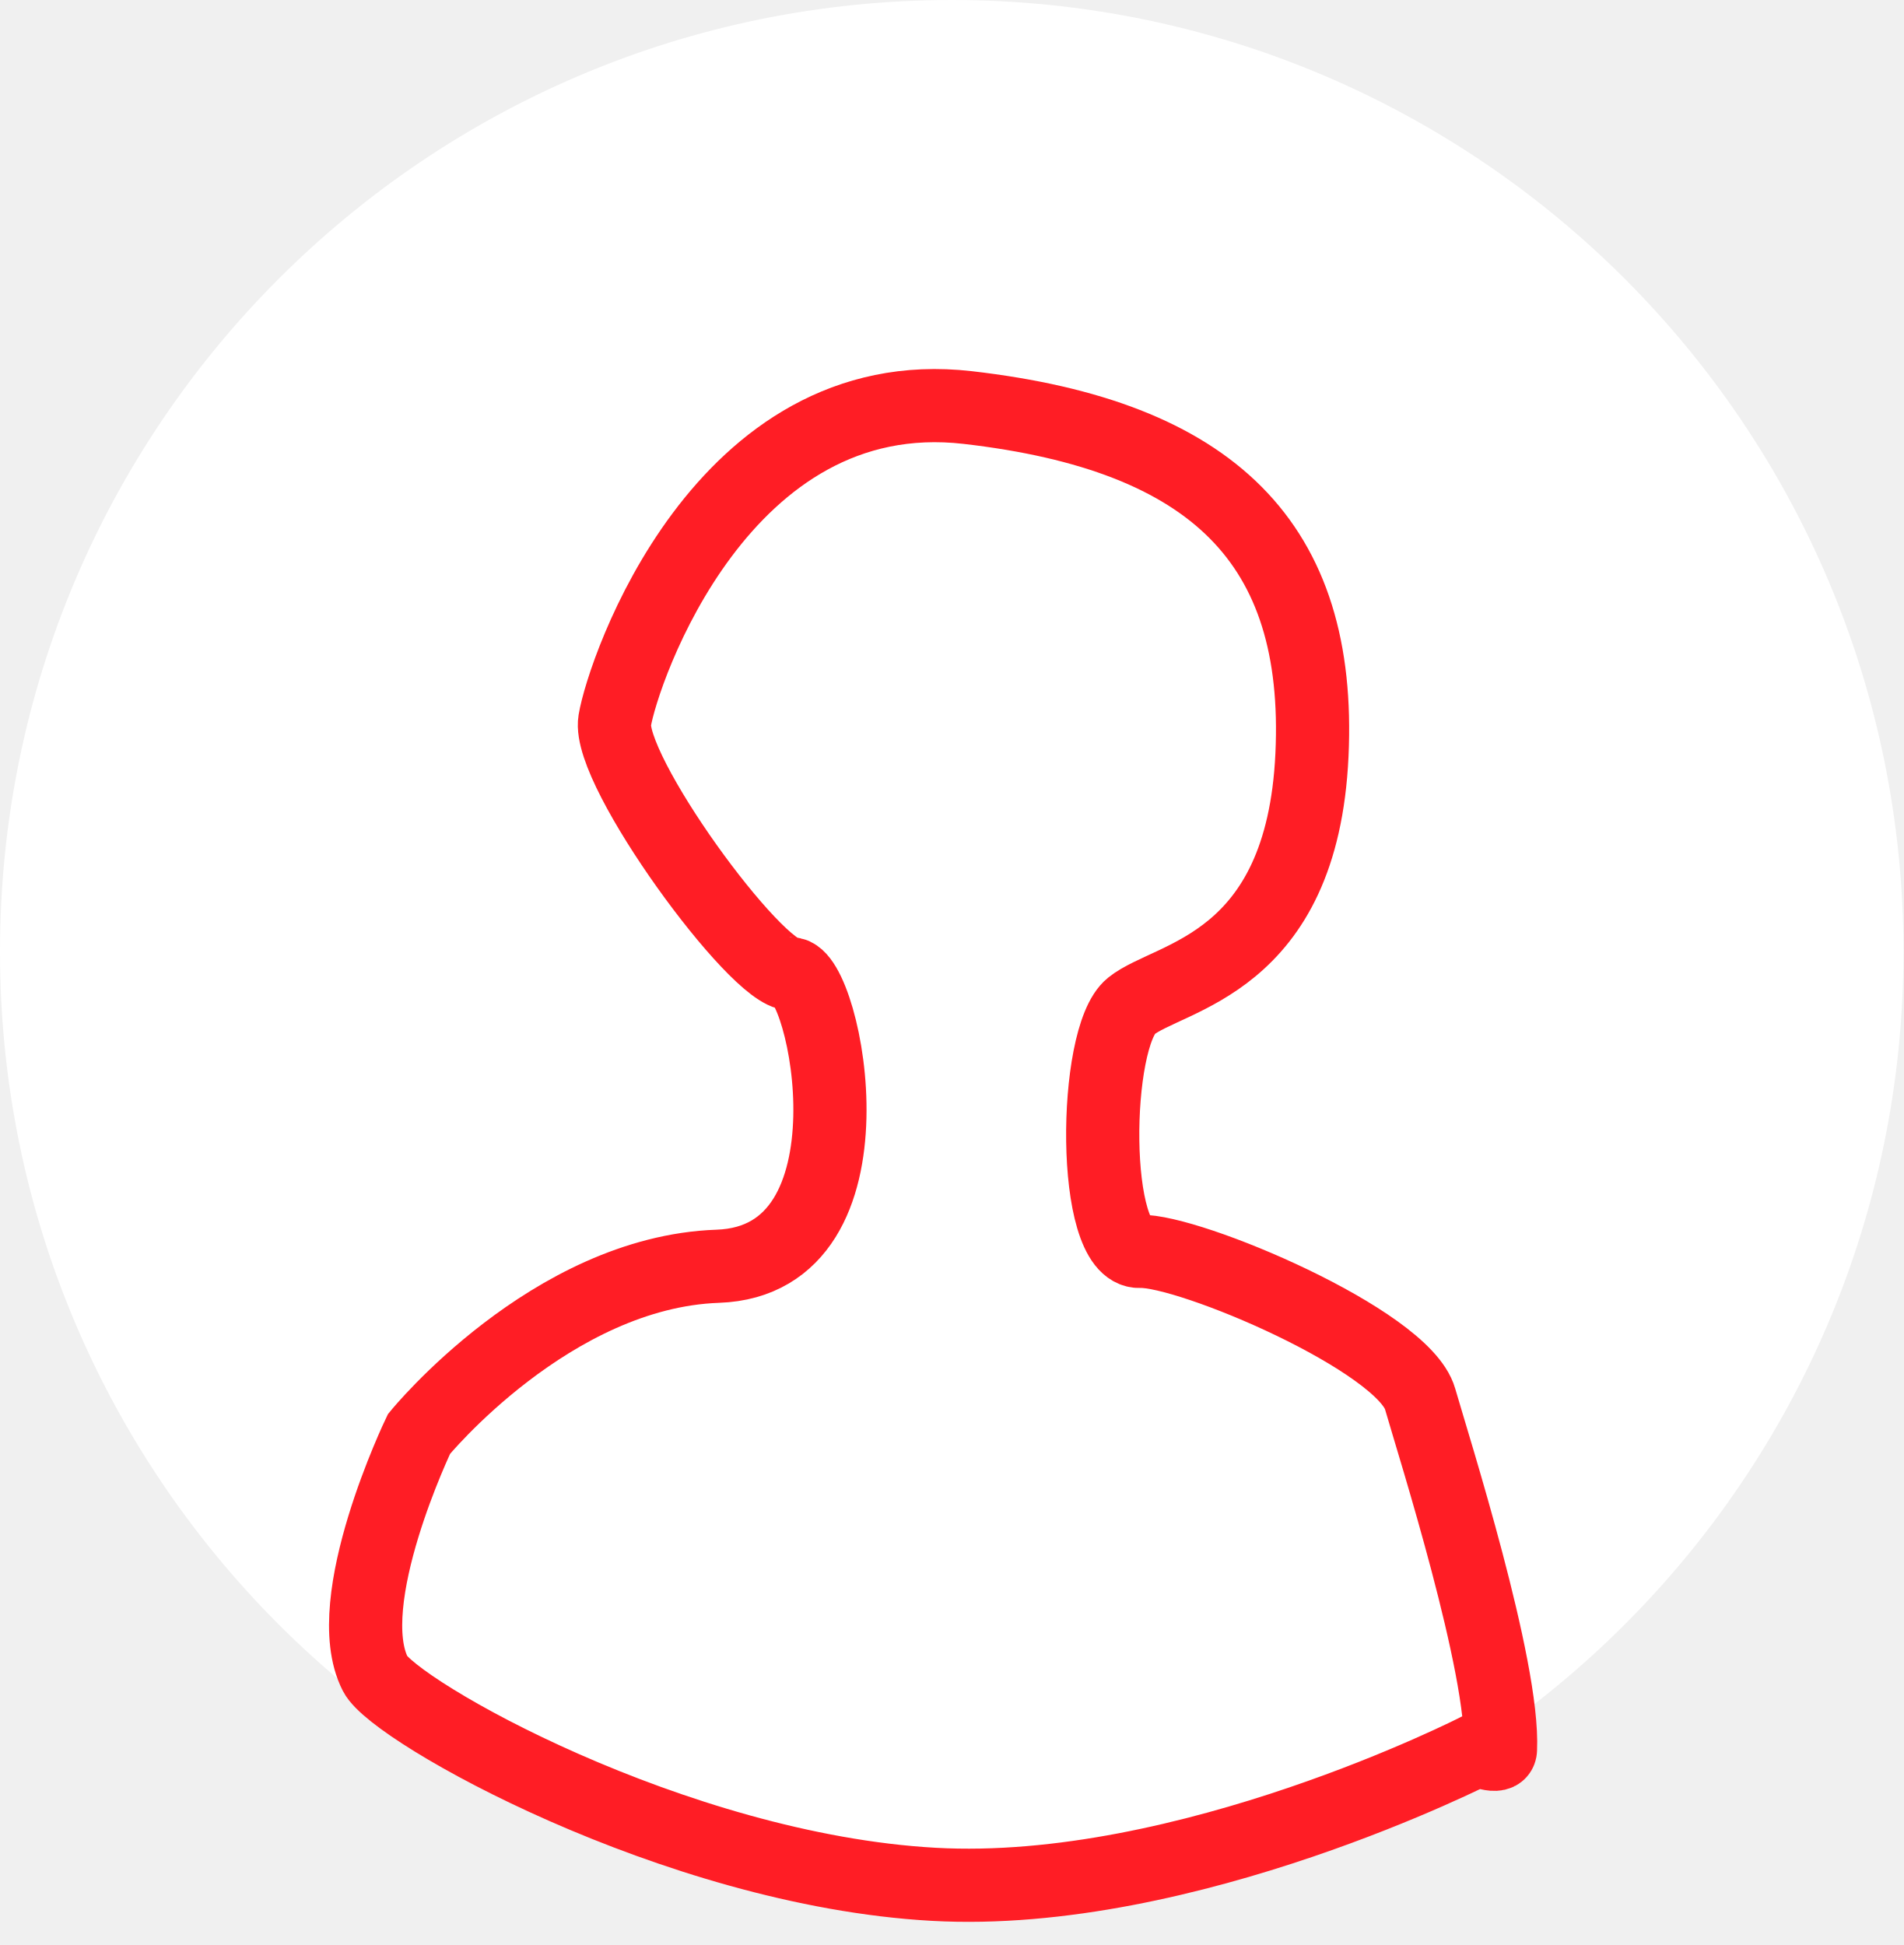
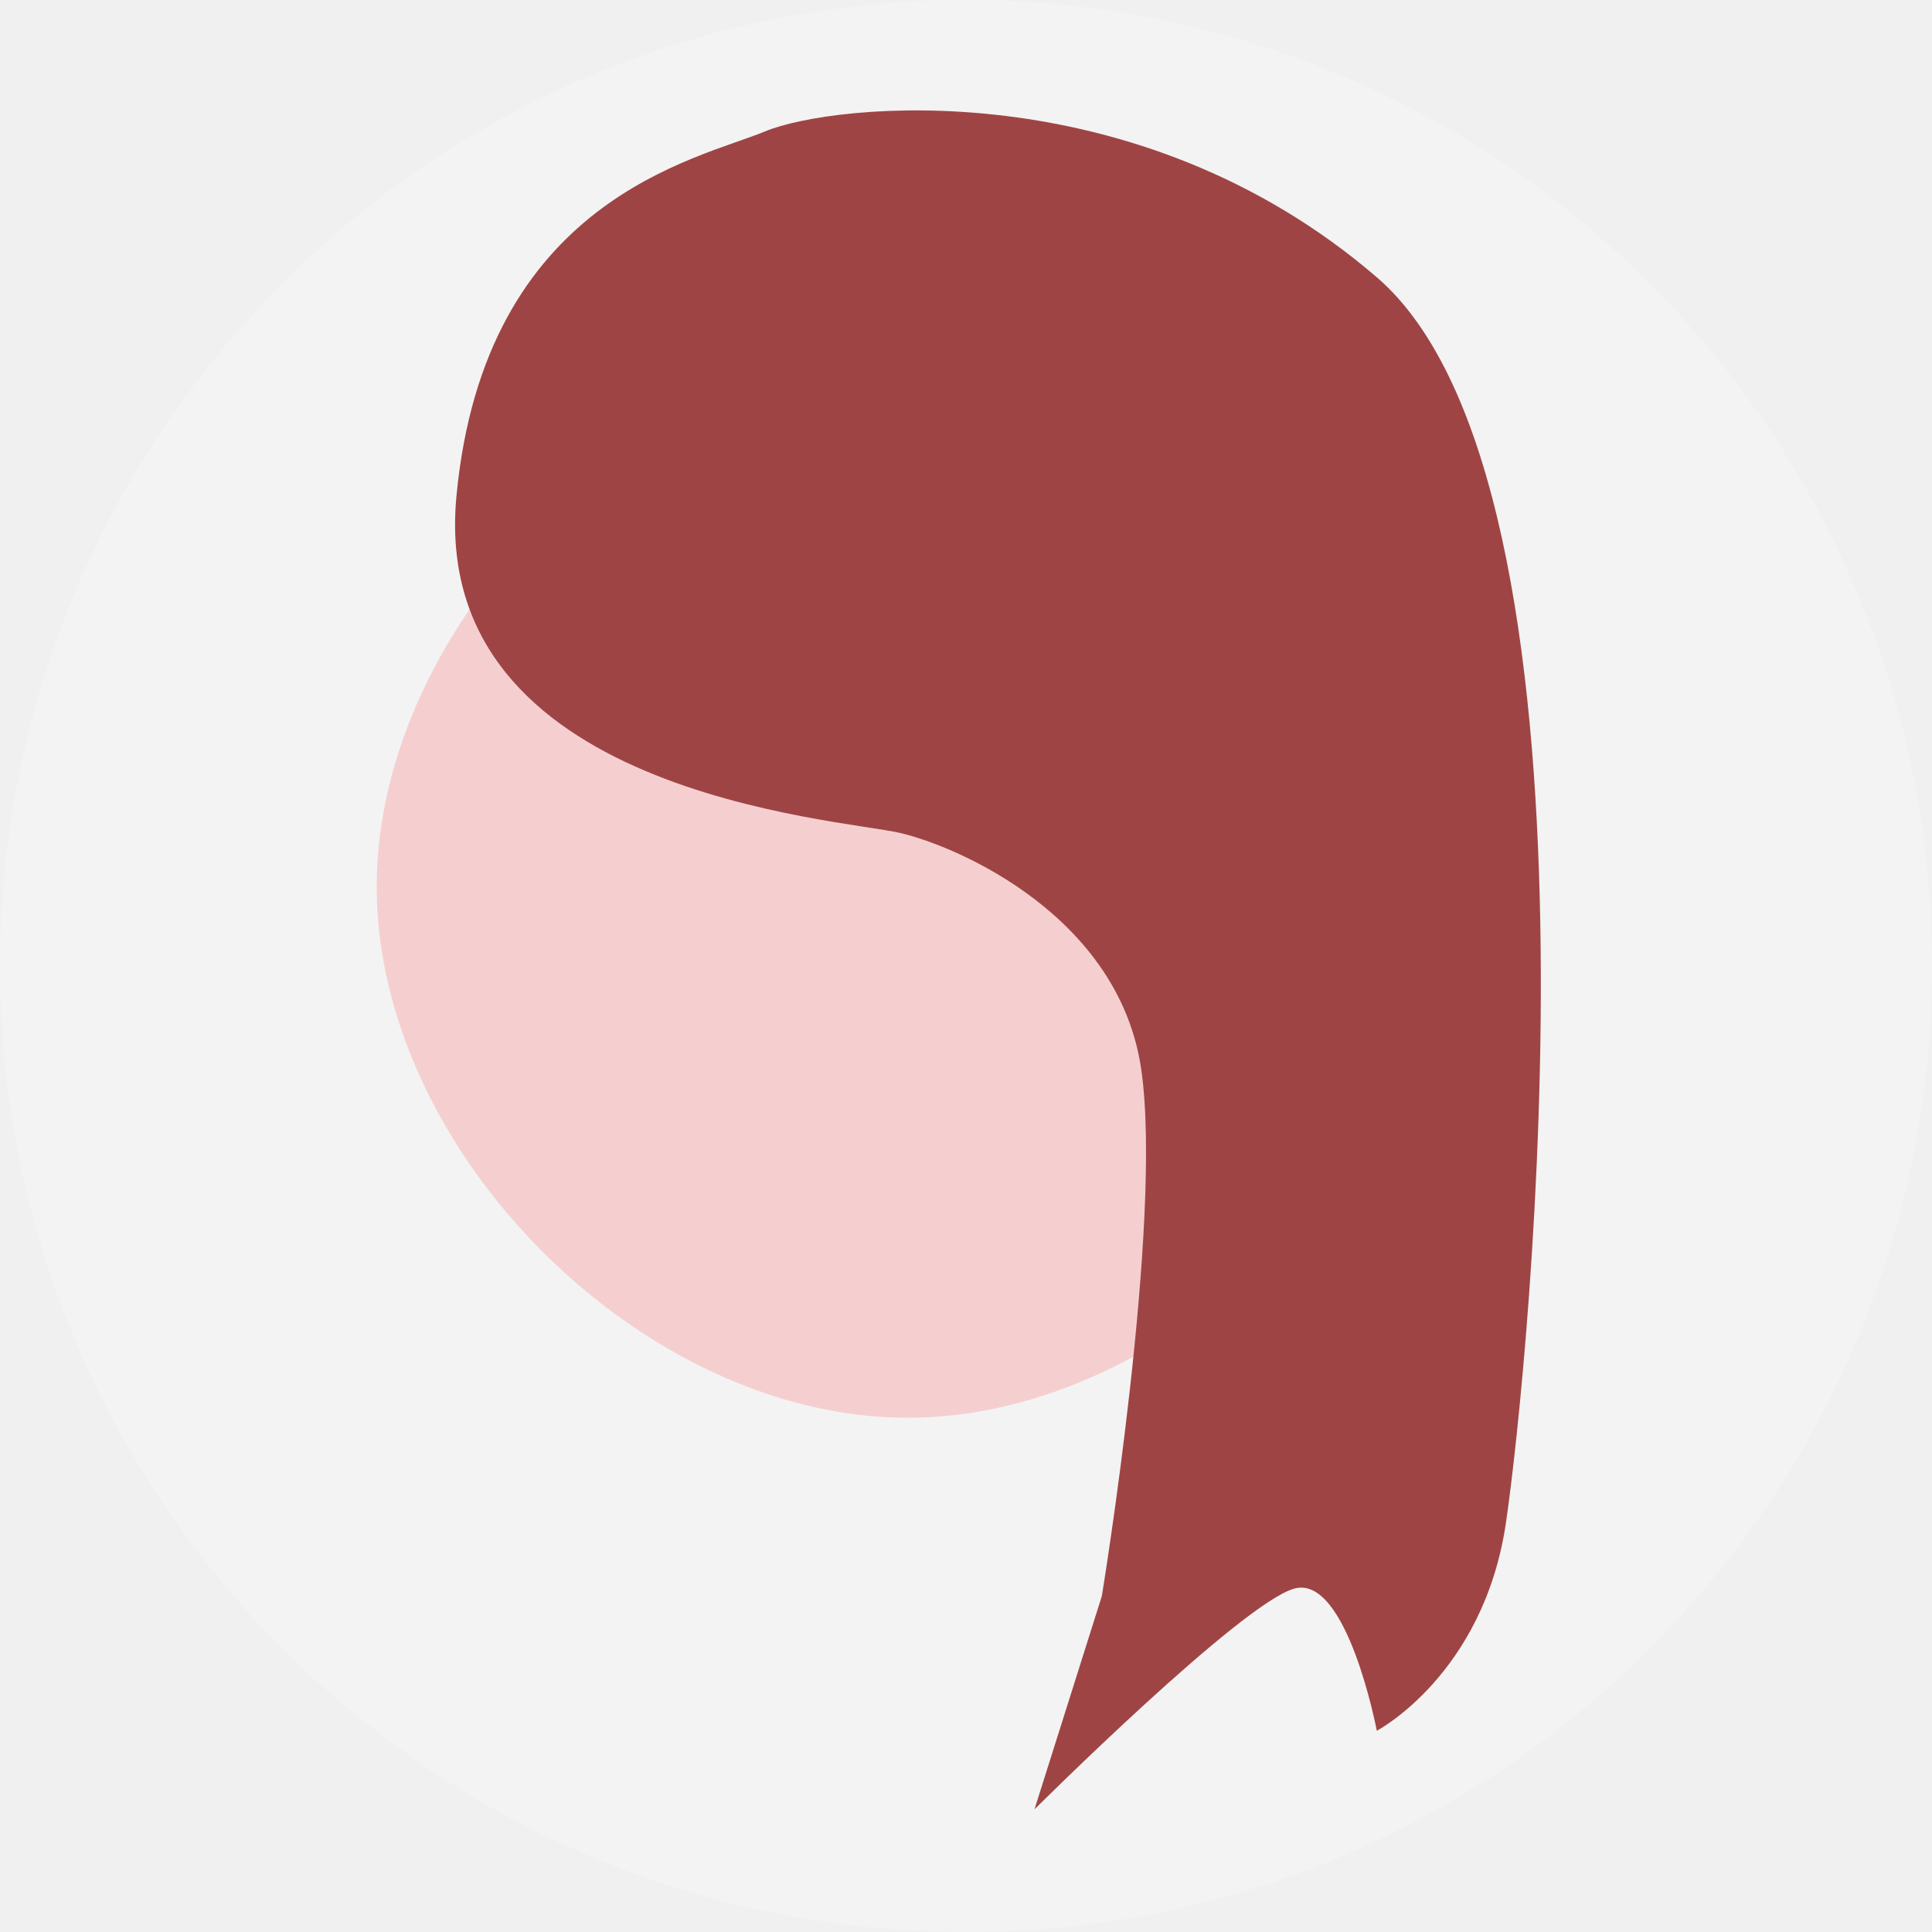
- <svg xmlns="http://www.w3.org/2000/svg" width="104" height="106.282" viewBox="0 0 104 106.282">
-   <g id="Grupo_99" data-name="Grupo 99" transform="translate(-67 -49)">
-     <circle id="Elipse_31" data-name="Elipse 31" cx="52" cy="52" r="52" transform="translate(67 49)" fill="#fff" />
-     <path id="Trazado_42" data-name="Trazado 42" d="M4.915,68.231C3.036,64.206,7.763,55.2,7.763,55.2s7.515-8.588,16.64-8.588,6.441-15.835,4.563-15.835-9.685-11.482-9.148-14.166S26.318-1.838,39.7.177,58.778,8.3,57.839,19.814,49.631,31.578,47.484,33.188s-2.684,13.419,0,13.419S61.708,51.975,62.513,55.2c.663,2.654,4.086,14.852,3.72,19.312-.048.586-1.249-.044-1.249-.044S48.809,82.052,35,80.789C20.886,79.5,5.883,70.3,4.915,68.231Z" transform="matrix(0.999, -0.035, 0.035, 0.999, 80.207, 72.482)" fill="none" stroke="#ff1d25" stroke-width="4" />
-   </g>
+ <svg xmlns="http://www.w3.org/2000/svg" id="Grupo_105" data-name="Grupo 105" width="105" height="105" viewBox="0 0 105 105">
+   <path id="Trazado_52" data-name="Trazado 52" d="M52.5,0A52.5,52.5,0,1,1,0,52.5,52.5,52.5,0,0,1,52.5,0Z" fill="#f3f3f3" />
+   <path id="Trazado_50" data-name="Trazado 50" d="M-93.667-84.667c14.43,0,28.86,14.43,28.86,28.86s-14.43,28.86-28.86,28.86-28.86-14.43-28.86-28.86S-108.1-84.667-93.667-84.667Z" transform="translate(143 104)" fill="#f5cfcf" />
+   <path id="Trazado_51" data-name="Trazado 51" d="M-102.9-102.439c-3.66,1.525-15.25,3.66-16.775,19.825s20.826,17.537,24.095,18.3S-83.684-59.74-82.464-51.5-84.6-22.835-84.6-22.835l-3.66,11.59s11.271-11.228,14.13-12,4.475,7.73,4.475,7.73,5.795-3.05,7.015-11.285,6.1-56.424-7.015-67.709S-99.239-103.964-102.9-102.439Z" transform="translate(144.482 109.579)" fill="#9f4444" />
</svg>
